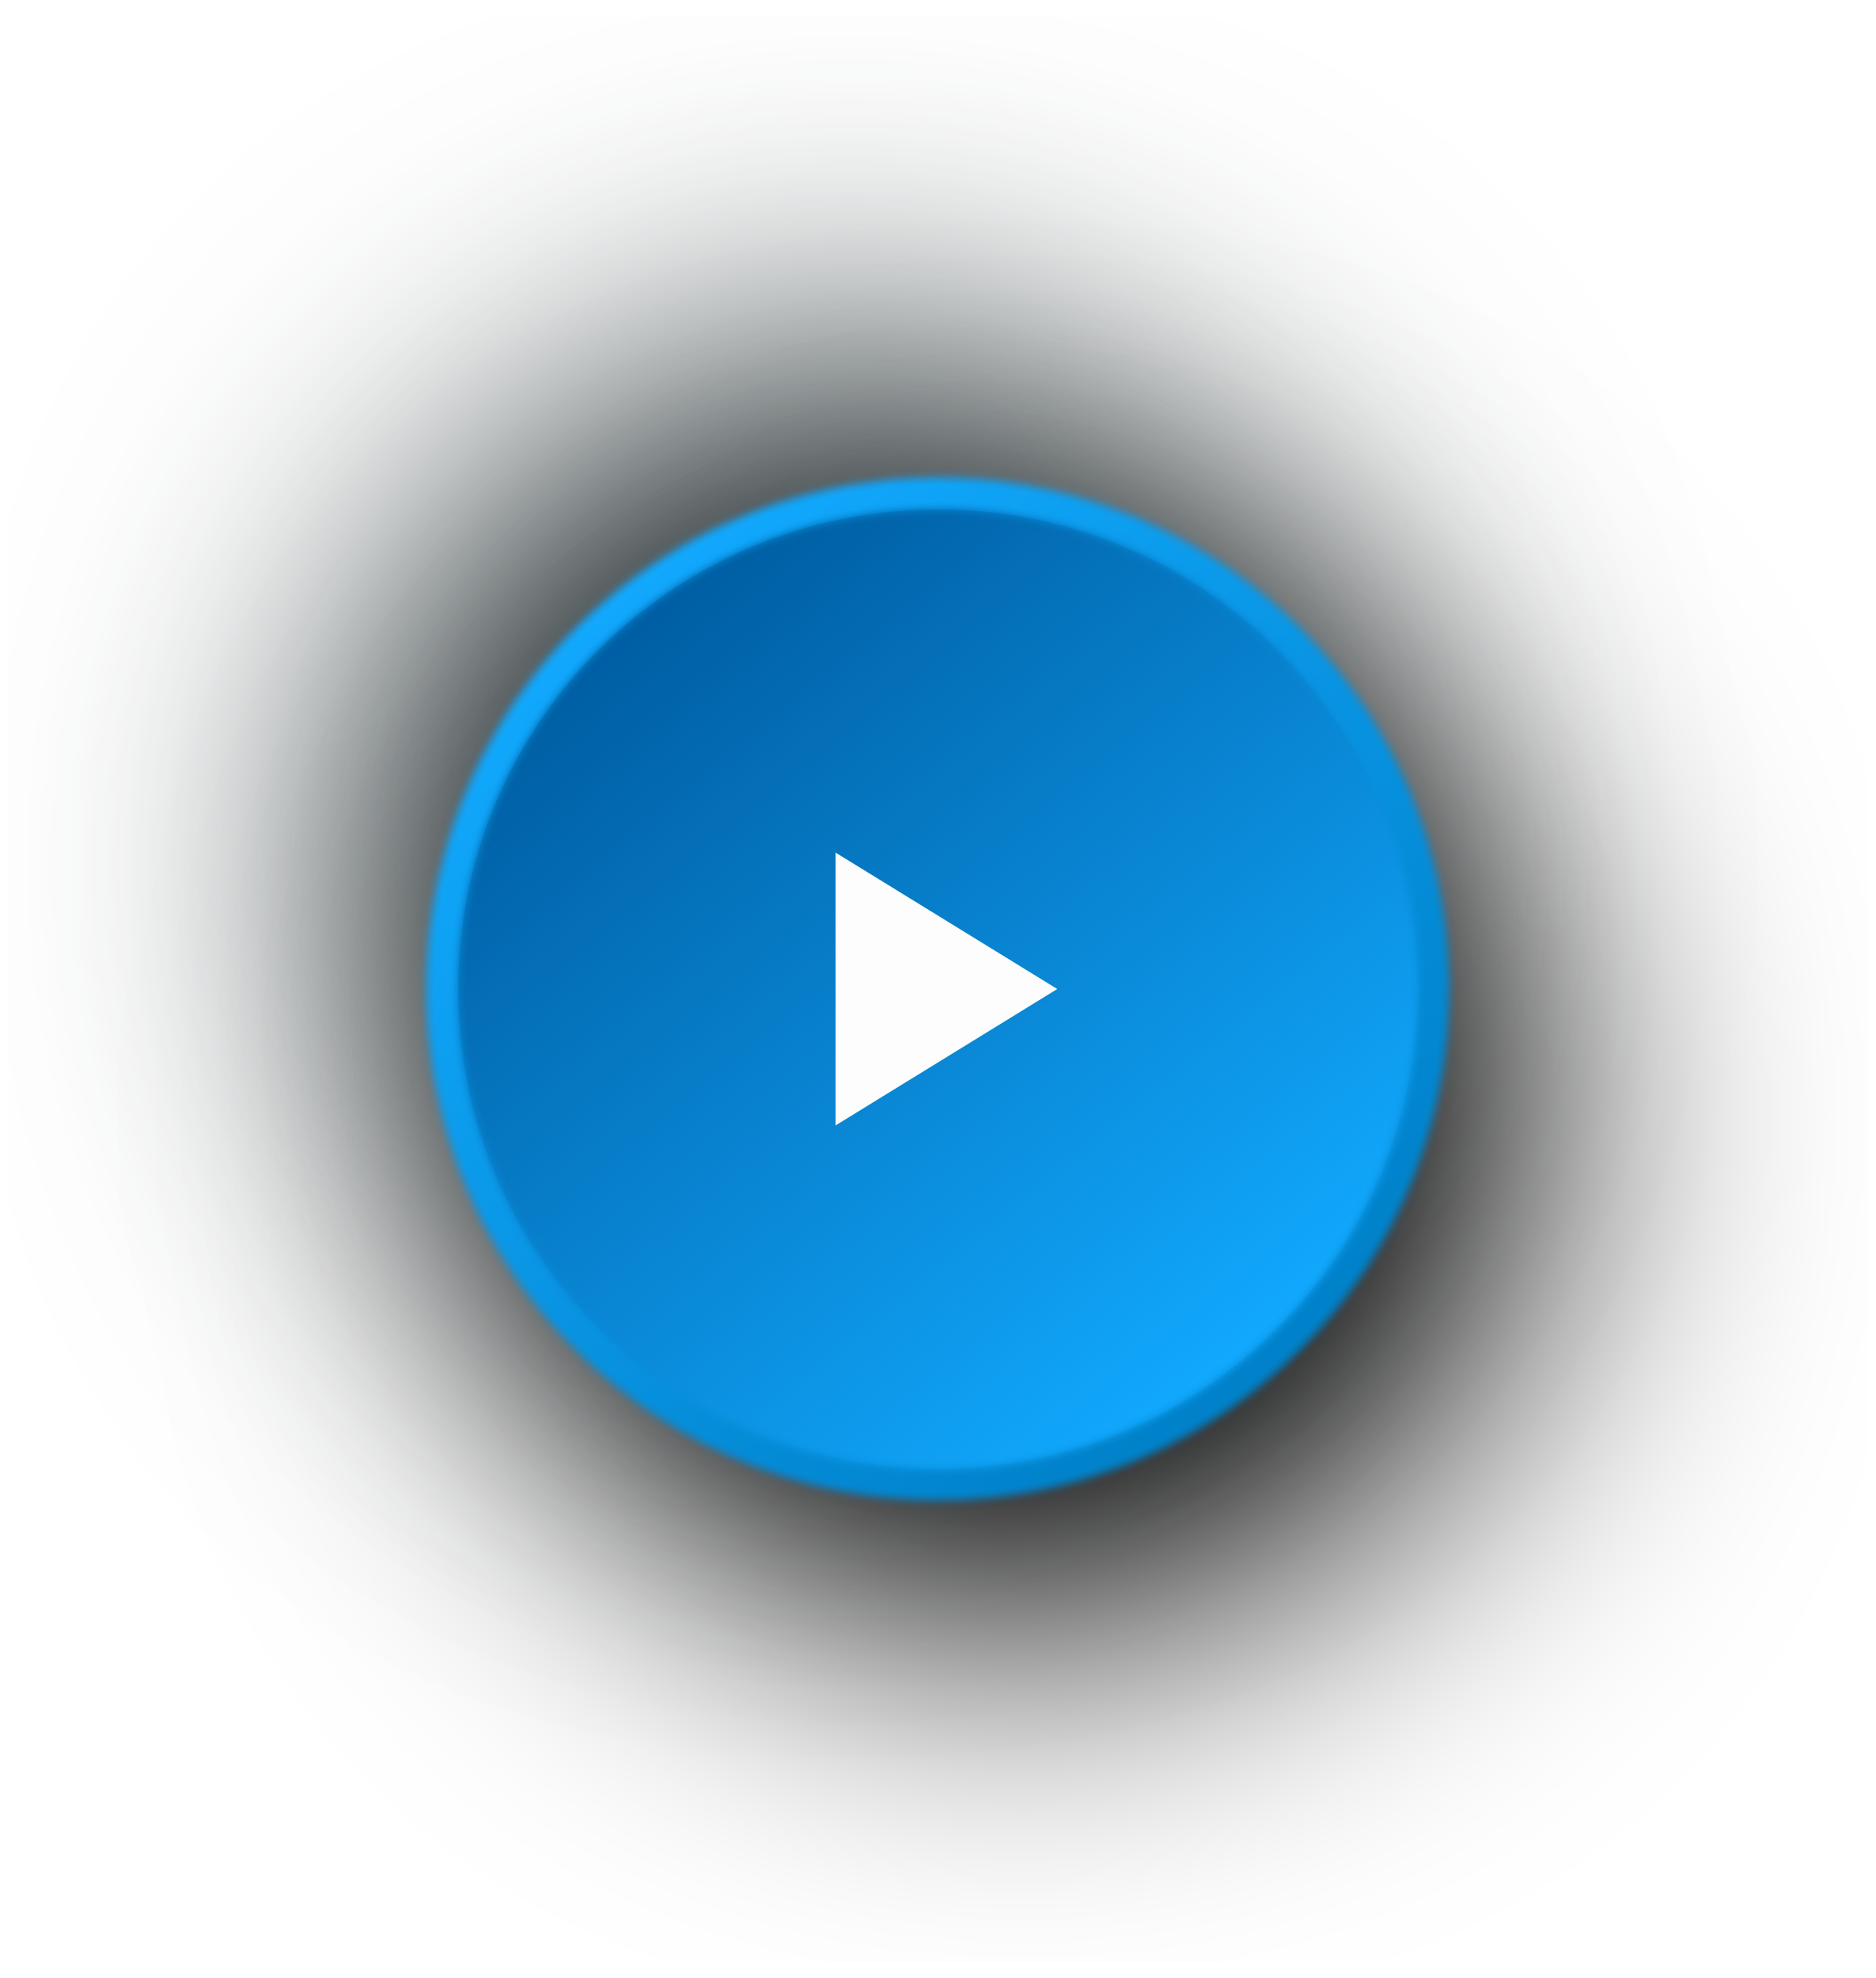
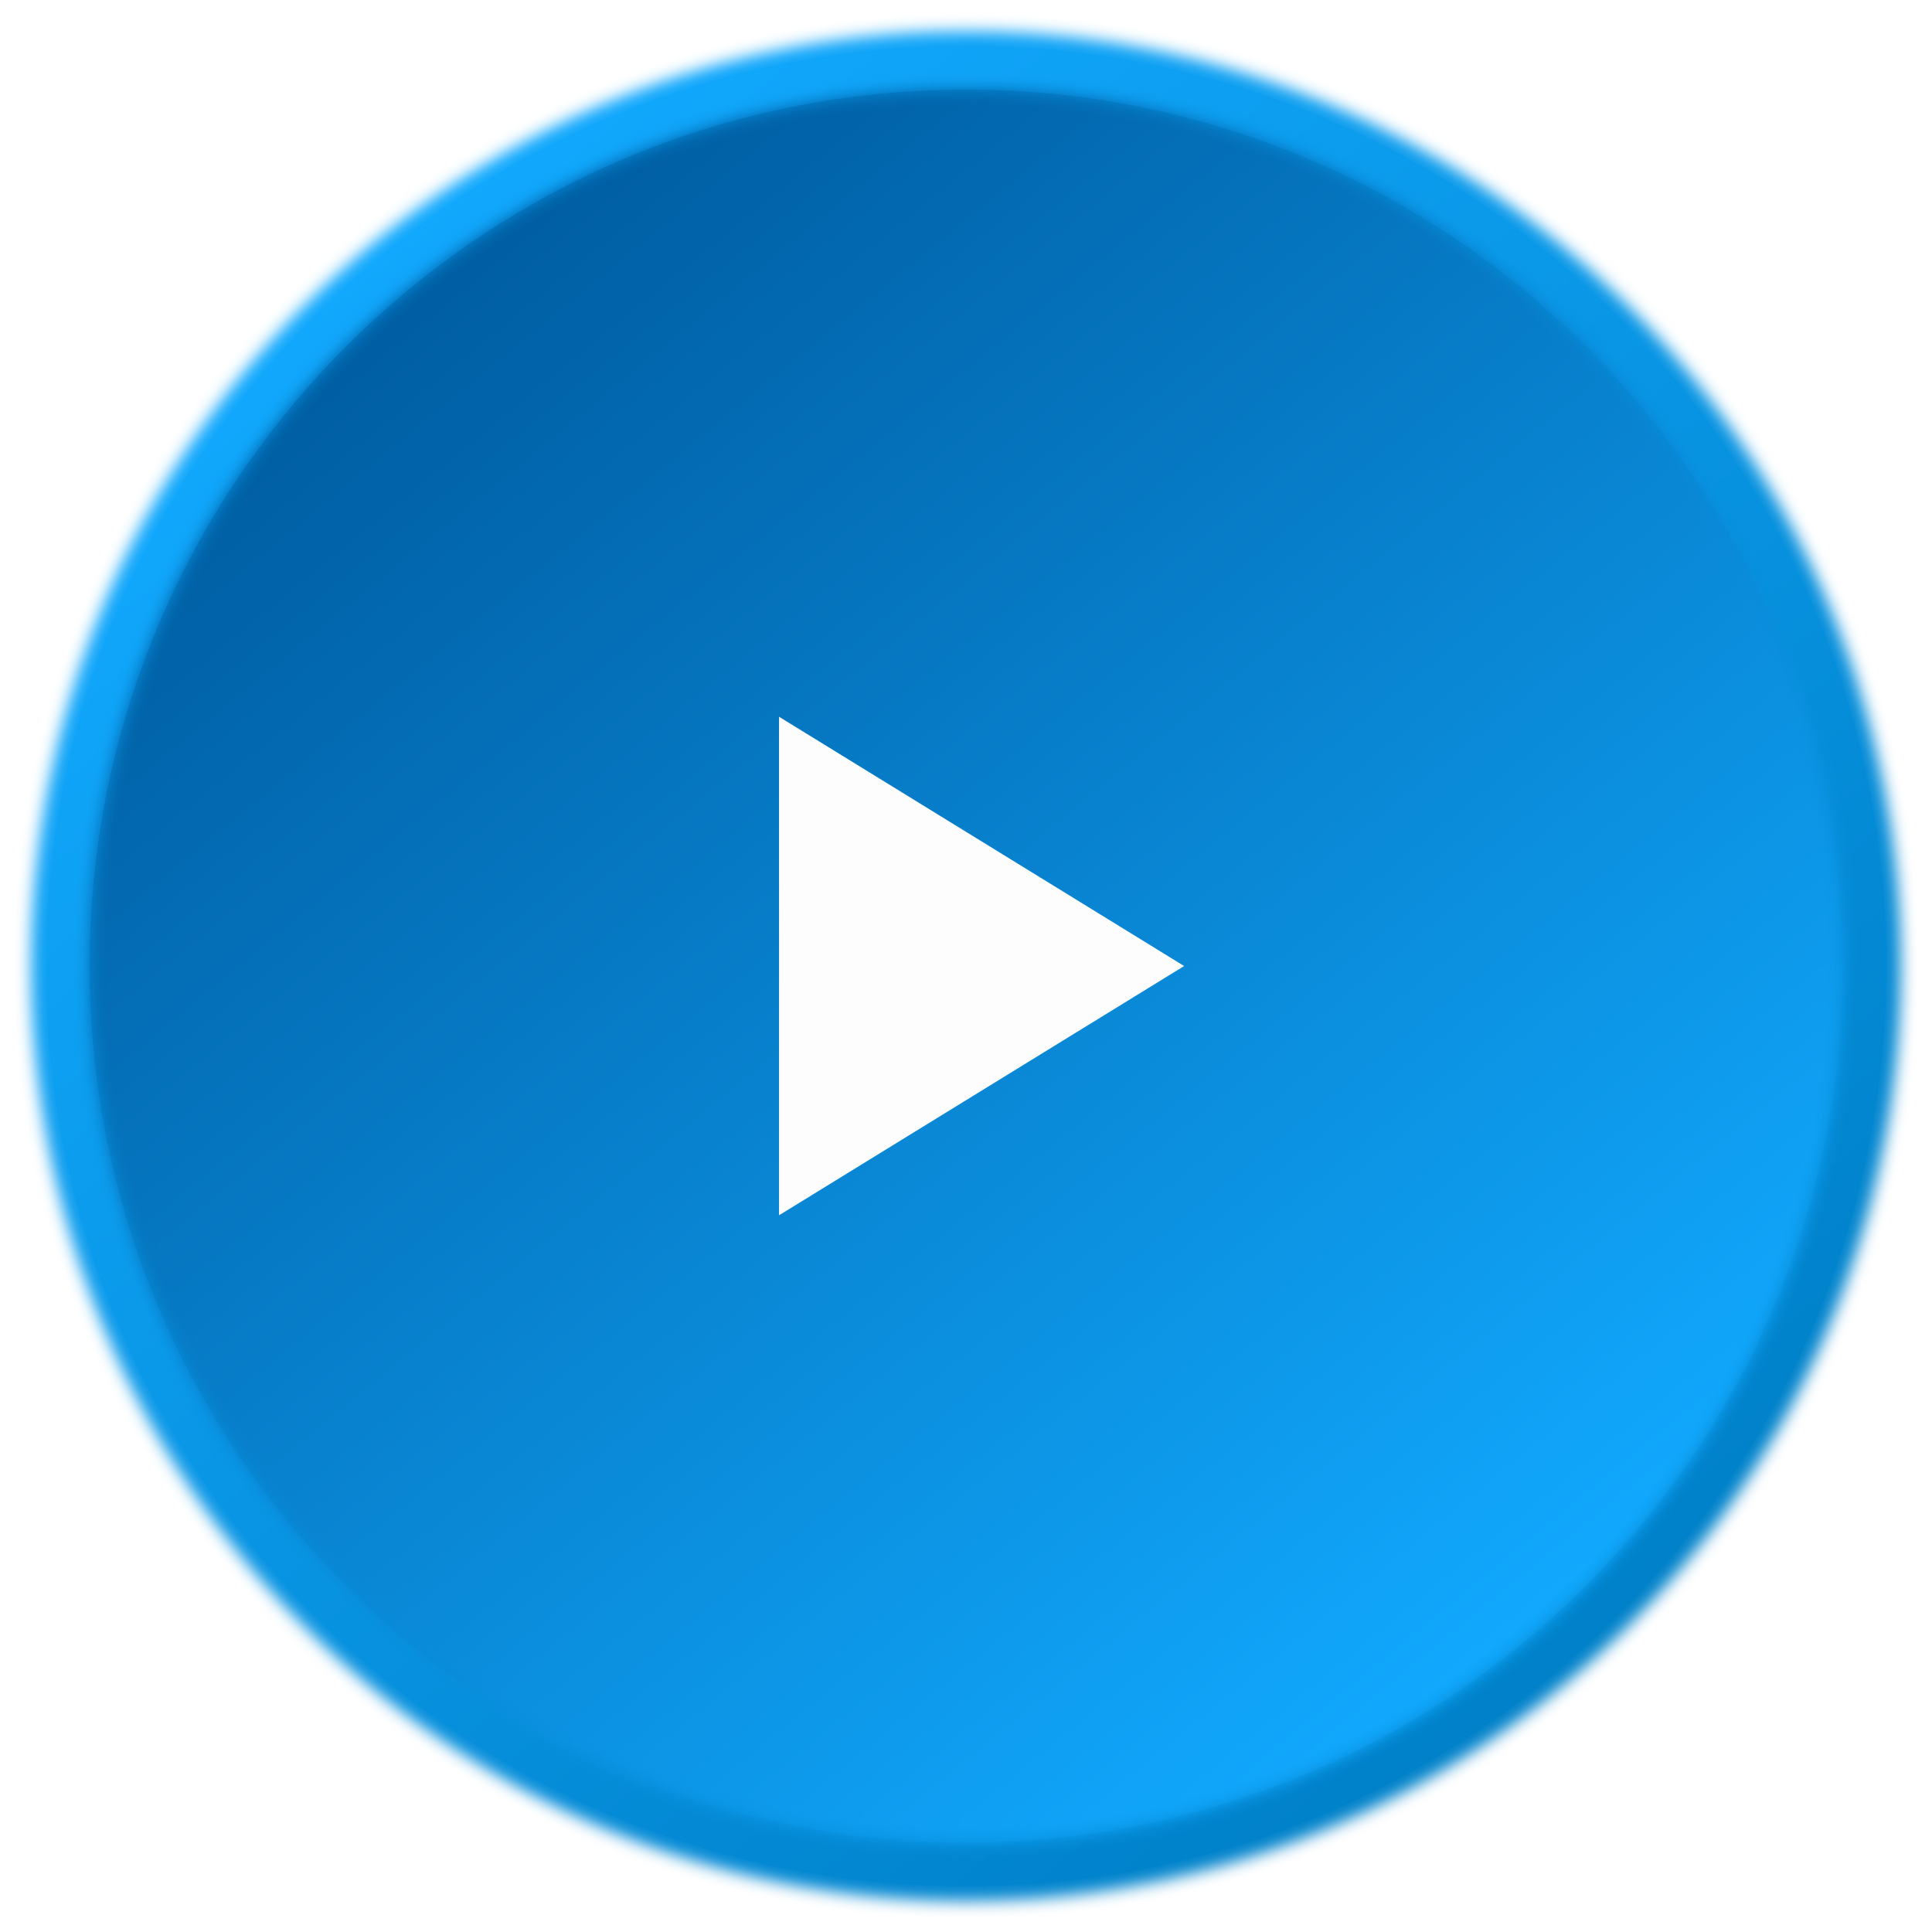
- <svg xmlns="http://www.w3.org/2000/svg" width="110" height="116" viewBox="0 0 110 116" fill="none">
-   <g filter="url(#filter0_dd)">
-     <rect x="84.531" y="87.531" width="59.062" height="59.062" rx="29.531" transform="rotate(-180 84.5312 87.5312)" fill="url(#paint0_linear)" />
+ <svg xmlns="http://www.w3.org/2000/svg" width="62" height="62" viewBox="0 0 62 62" fill="none">
+   <rect x="60.531" y="60.531" width="59.062" height="59.062" rx="29.531" transform="rotate(-180 60.5312 60.5312)" fill="url(#paint0_linear)" />
+   <g filter="url(#filter0_f)">
+     <rect x="61" y="61" width="60" height="60" rx="30" transform="rotate(-180 61 61)" fill="url(#paint1_linear)" />
  </g>
+   <rect x="58.875" y="58.875" width="55.75" height="55.75" rx="27.875" transform="rotate(-180 58.875 58.875)" fill="url(#paint2_linear)" stroke="#058DD9" stroke-width="0.5" />
  <g filter="url(#filter1_f)">
-     <rect x="85" y="88" width="60" height="60" rx="30" transform="rotate(-180 85 88)" fill="url(#paint1_linear)" />
+     <rect x="59.125" y="59.125" width="56.25" height="56.25" rx="28.125" transform="rotate(-180 59.125 59.125)" fill="url(#paint3_linear)" />
  </g>
-   <rect x="82.875" y="85.875" width="55.75" height="55.75" rx="27.875" transform="rotate(-180 82.875 85.875)" fill="url(#paint2_linear)" stroke="#058DD9" stroke-width="0.5" />
-   <g filter="url(#filter2_f)">
-     <rect x="83.125" y="86.125" width="56.25" height="56.25" rx="28.125" transform="rotate(-180 83.125 86.125)" fill="url(#paint3_linear)" />
-   </g>
-   <path d="M49 50.001L62 58.001L49 66V50V50.001Z" fill="#FDFDFD" />
+   <path d="M25 23.001L38 31.001L25 39V23V23.001Z" fill="#FDFDFD" />
  <defs>
-     <filter id="filter0_dd" x="0.469" y="0.969" width="109.062" height="114.062" filterUnits="userSpaceOnUse" color-interpolation-filters="sRGB">
-       <feFlood flood-opacity="0" result="BackgroundImageFix" />
-       <feColorMatrix in="SourceAlpha" type="matrix" values="0 0 0 0 0 0 0 0 0 0 0 0 0 0 0 0 0 0 127 0" />
-       <feOffset dx="-5" dy="-7.5" />
-       <feGaussianBlur stdDeviation="10" />
-       <feColorMatrix type="matrix" values="0 0 0 0 0.183 0 0 0 0 0.225 0 0 0 0 0.237 0 0 0 1 0" />
-       <feBlend mode="normal" in2="BackgroundImageFix" result="effect1_dropShadow" />
-       <feColorMatrix in="SourceAlpha" type="matrix" values="0 0 0 0 0 0 0 0 0 0 0 0 0 0 0 0 0 0 127 0" />
-       <feOffset dx="5" dy="7.5" />
-       <feGaussianBlur stdDeviation="10" />
-       <feColorMatrix type="matrix" values="0 0 0 0 0 0 0 0 0 0 0 0 0 0 0 0 0 0 1 0" />
-       <feBlend mode="normal" in2="effect1_dropShadow" result="effect2_dropShadow" />
-       <feBlend mode="normal" in="SourceGraphic" in2="effect2_dropShadow" result="shape" />
-     </filter>
-     <filter id="filter1_f" x="24.5" y="27.5" width="61" height="61" filterUnits="userSpaceOnUse" color-interpolation-filters="sRGB">
+     <filter id="filter0_f" x="0.5" y="0.5" width="61" height="61" filterUnits="userSpaceOnUse" color-interpolation-filters="sRGB">
      <feFlood flood-opacity="0" result="BackgroundImageFix" />
      <feBlend mode="normal" in="SourceGraphic" in2="BackgroundImageFix" result="shape" />
      <feGaussianBlur stdDeviation="0.25" result="effect1_foregroundBlur" />
    </filter>
-     <filter id="filter2_f" x="26.375" y="29.375" width="57.25" height="57.25" filterUnits="userSpaceOnUse" color-interpolation-filters="sRGB">
+     <filter id="filter1_f" x="2.375" y="2.375" width="57.25" height="57.25" filterUnits="userSpaceOnUse" color-interpolation-filters="sRGB">
      <feFlood flood-opacity="0" result="BackgroundImageFix" />
      <feBlend mode="normal" in="SourceGraphic" in2="BackgroundImageFix" result="shape" />
      <feGaussianBlur stdDeviation="0.25" result="effect1_foregroundBlur" />
    </filter>
-     <linearGradient id="paint0_linear" x1="133.526" y1="139.882" x2="93.927" y2="95.585" gradientUnits="userSpaceOnUse">
+     <linearGradient id="paint0_linear" x1="109.526" y1="112.882" x2="69.927" y2="68.585" gradientUnits="userSpaceOnUse">
      <stop stop-color="#11A8FD" />
      <stop offset="1" stop-color="#0081C9" />
    </linearGradient>
-     <linearGradient id="paint1_linear" x1="134.5" y1="140.5" x2="97" y2="94.75" gradientUnits="userSpaceOnUse">
+     <linearGradient id="paint1_linear" x1="110.5" y1="113.5" x2="73" y2="67.75" gradientUnits="userSpaceOnUse">
      <stop stop-color="#11A8FD" />
      <stop offset="1" stop-color="#0081C9" />
    </linearGradient>
-     <linearGradient id="paint2_linear" x1="129.531" y1="135.344" x2="94.375" y2="92.453" gradientUnits="userSpaceOnUse">
+     <linearGradient id="paint2_linear" x1="105.531" y1="108.344" x2="70.375" y2="65.453" gradientUnits="userSpaceOnUse">
      <stop stop-color="#005EA3" />
      <stop offset="1" stop-color="#11A8FD" />
    </linearGradient>
-     <linearGradient id="paint3_linear" x1="129.531" y1="135.344" x2="94.375" y2="92.453" gradientUnits="userSpaceOnUse">
+     <linearGradient id="paint3_linear" x1="105.531" y1="108.344" x2="70.375" y2="65.453" gradientUnits="userSpaceOnUse">
      <stop stop-color="#005EA3" />
      <stop offset="1" stop-color="#11A8FD" />
    </linearGradient>
  </defs>
</svg>
